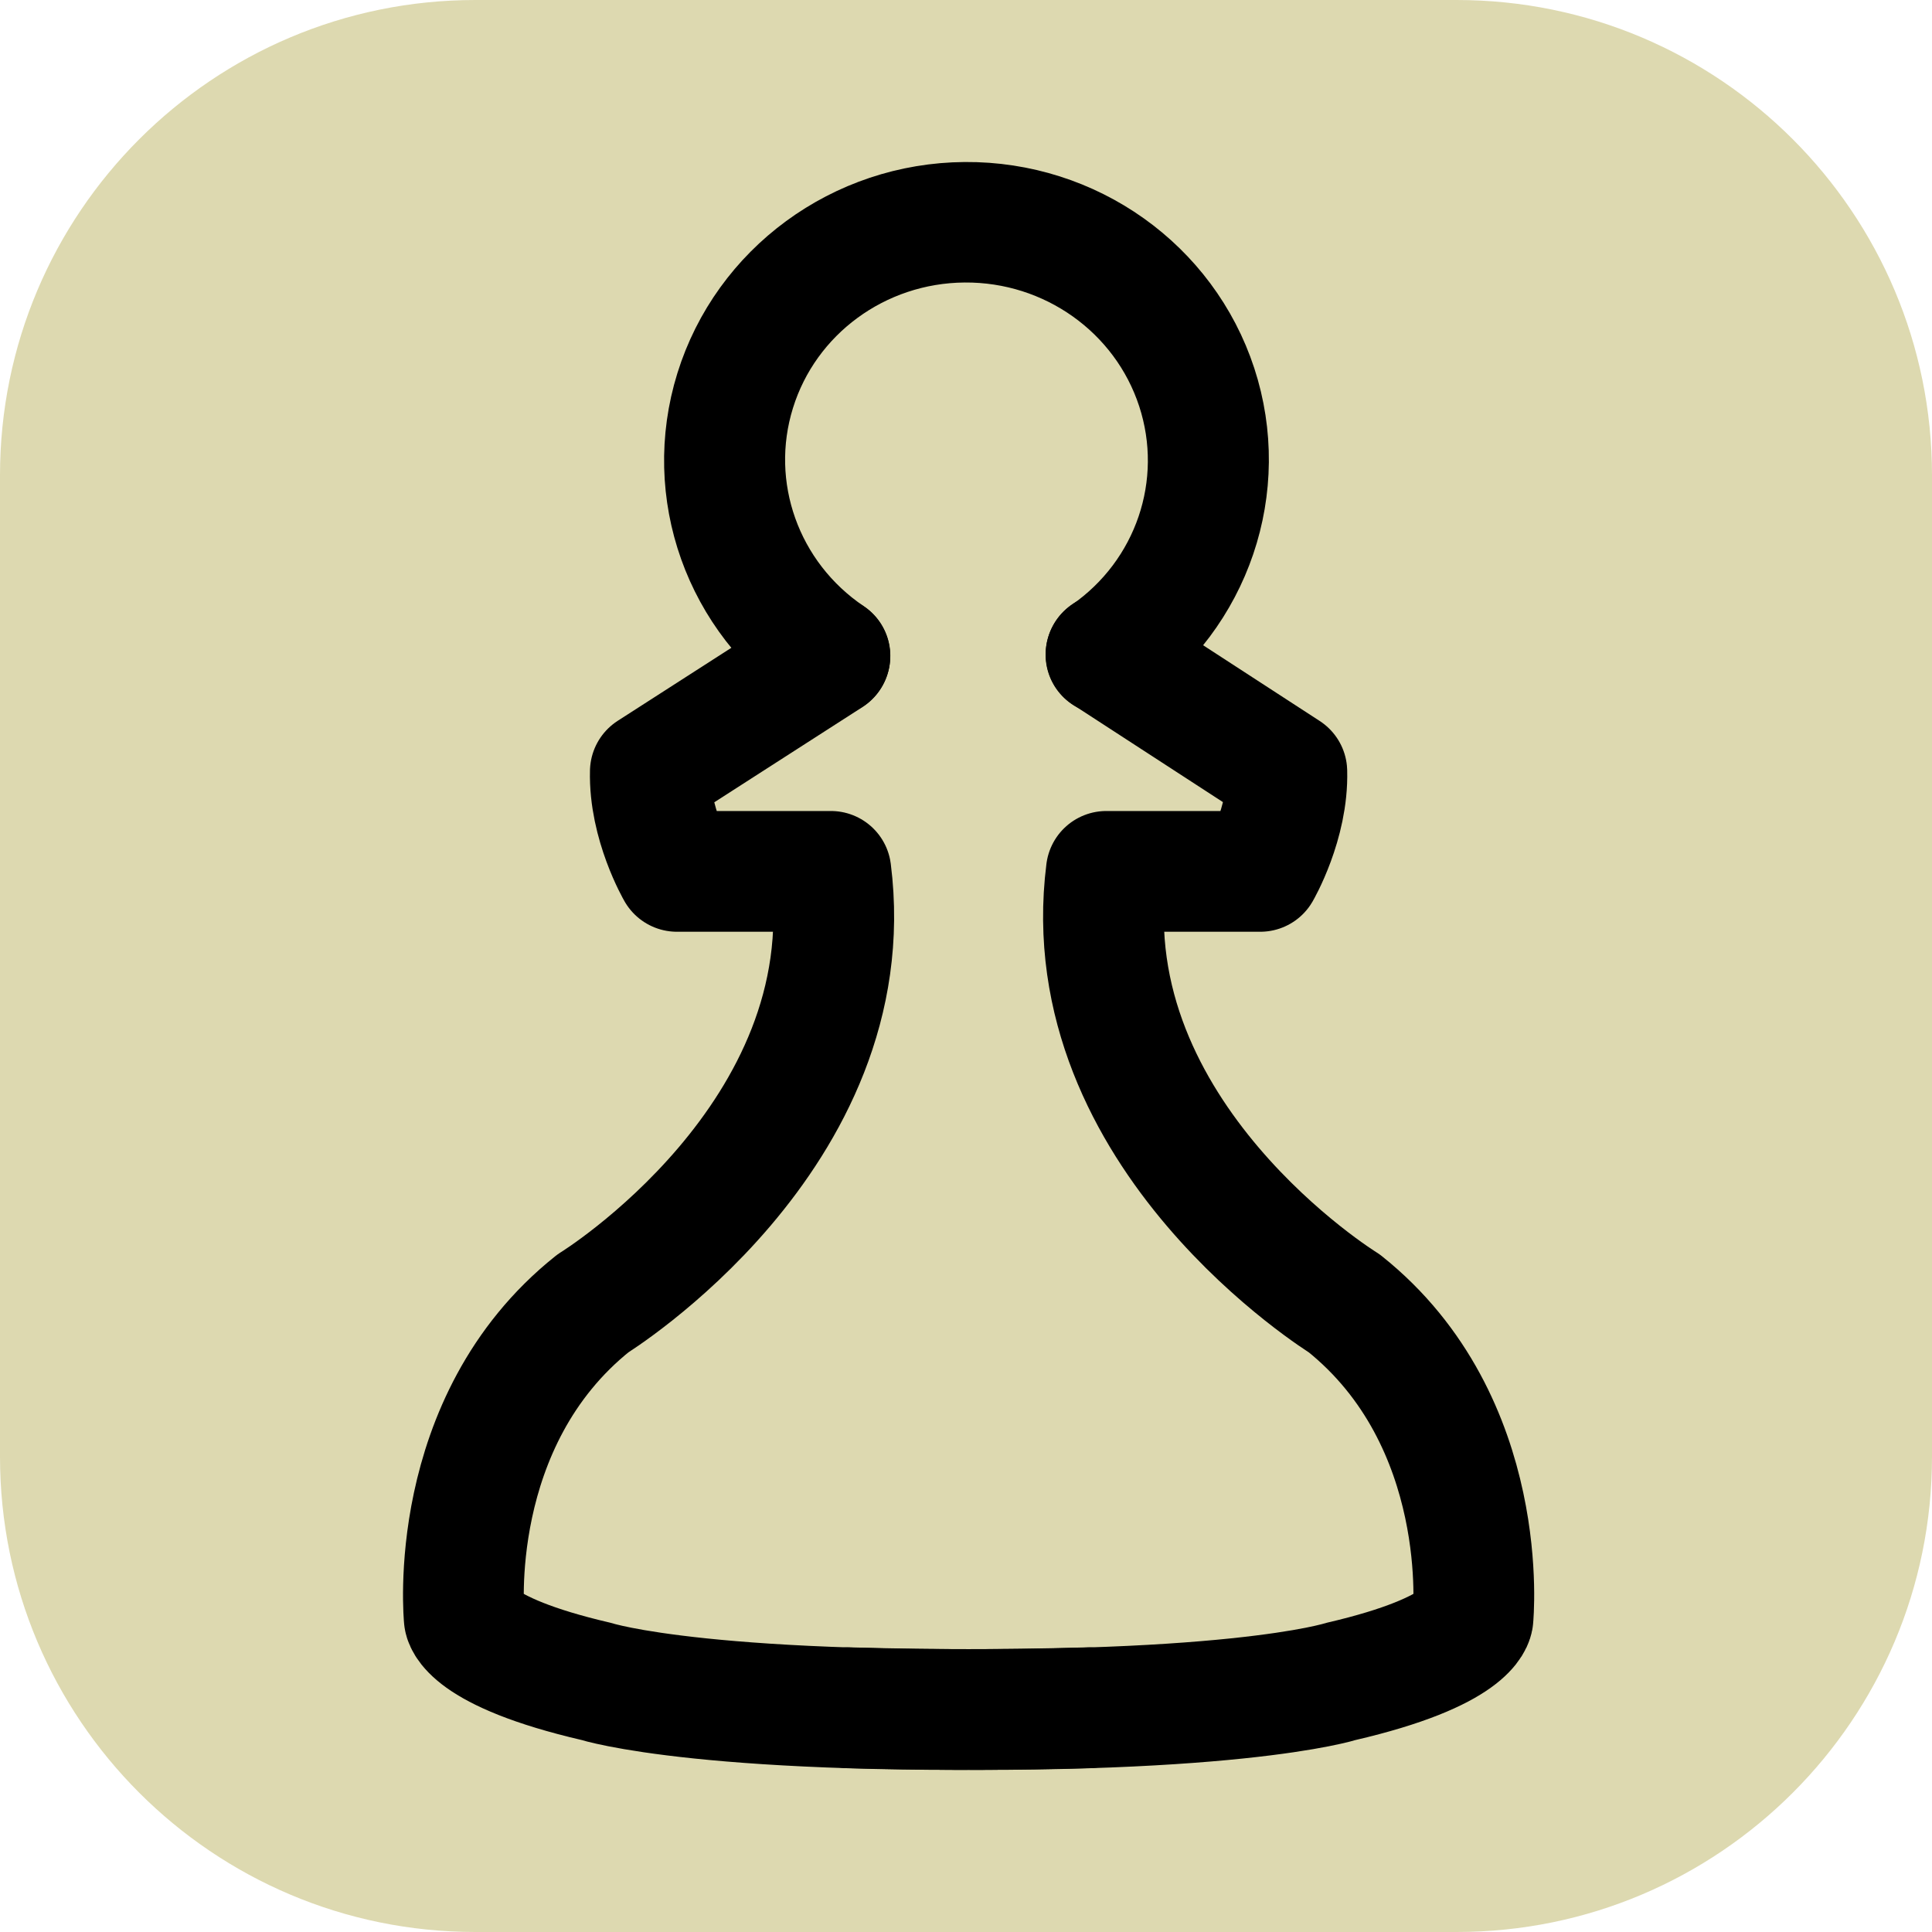
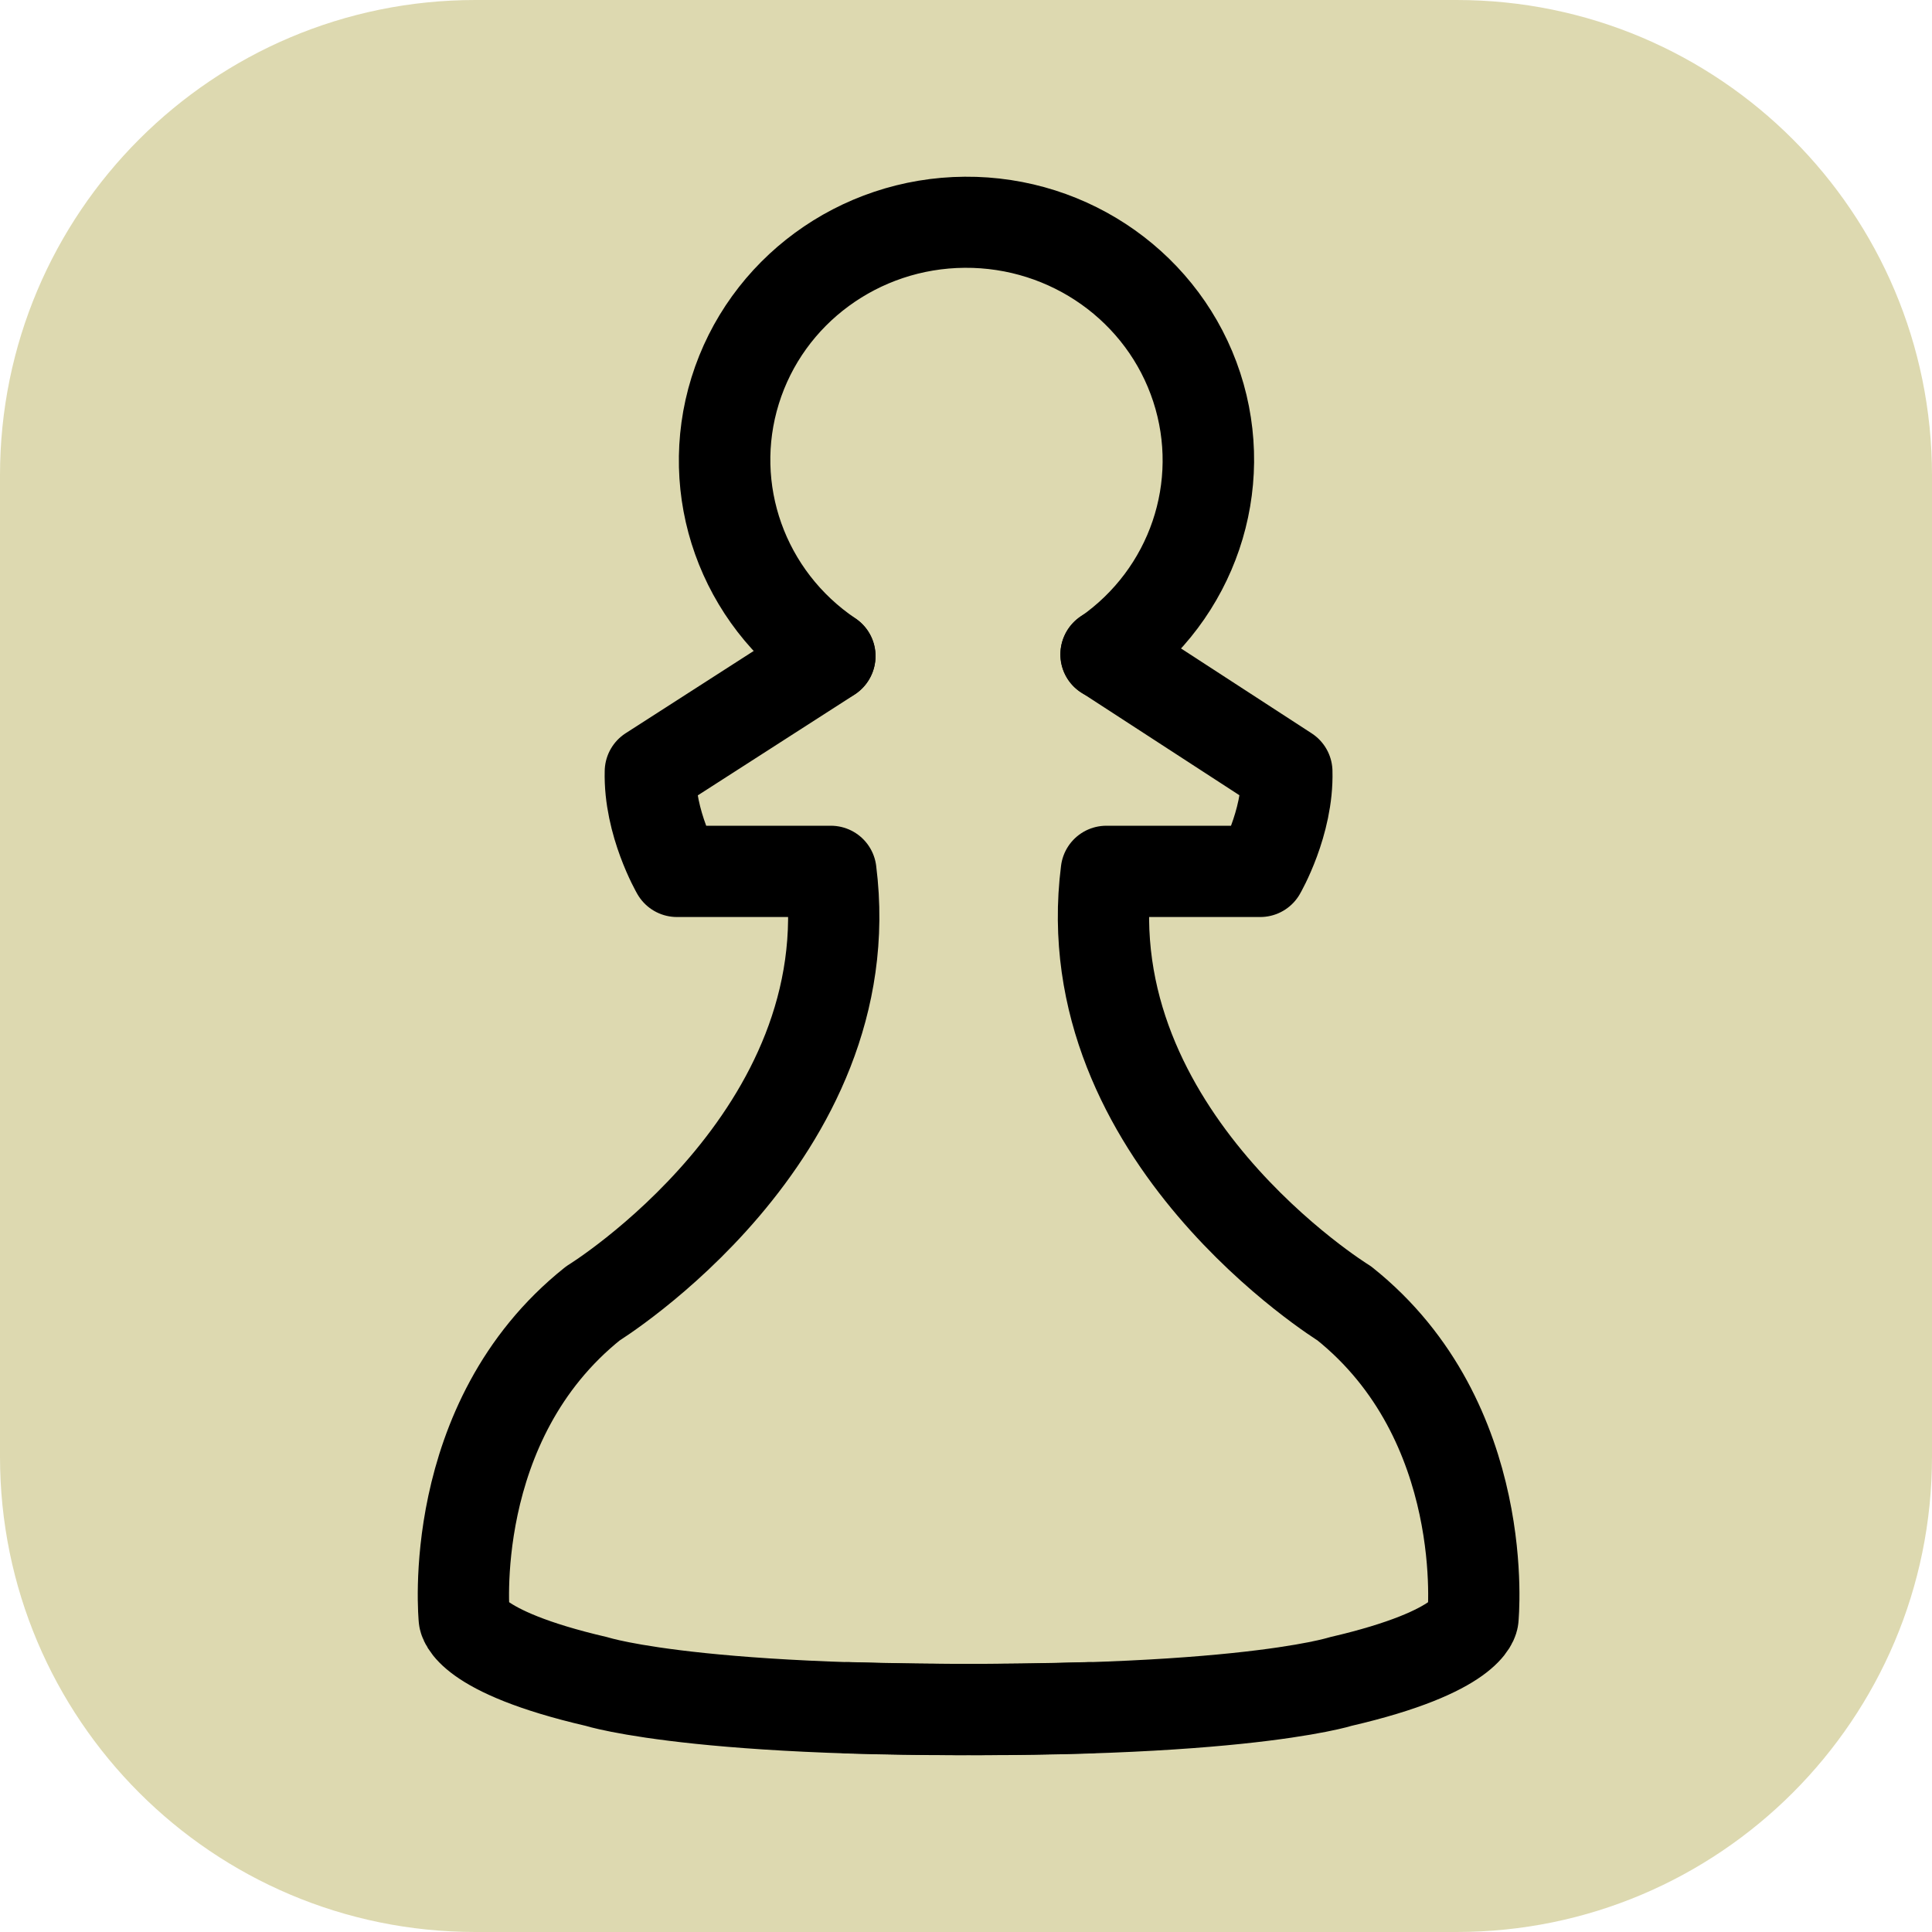
<svg xmlns="http://www.w3.org/2000/svg" width="800px" height="800px" viewBox="0 0 50.8 50.8" xml:space="preserve">
  <rect x="0" y="0" width="50.8" height="50.8" rx="12.5" ry="12.5" fill="#ddd9b0" />
  <g style="stroke-width:1;stroke-dasharray:none">
-     <path d="m29.084 17.202 4.752 3.087c.037 1.357-.699 2.623-.699 2.623H29.09c-.883 6.963 6.255 11.358 6.255 11.358 3.9 3.11 3.385 8.283 3.385 8.283s-.055.867-3.476 1.66c0 0-2.98.96-12.944.69" style="fill:none;stroke:#000;stroke-width:3.175;stroke-linecap:round;stroke-linejoin:round;stroke-dasharray:none" />
-     <path d="m21.82 17.256-4.72 3.033c-.036 1.357.7 2.623.7 2.623h4.047c.883 6.963-6.255 11.358-6.255 11.358-3.9 3.11-3.385 8.283-3.385 8.283s.055.867 3.476 1.66c0 0 2.979.96 12.944.69" style="fill:none;stroke:#000;stroke-width:3.175;stroke-linecap:round;stroke-linejoin:round;stroke-dasharray:none" />
-     <path d="M11.13-25.59a6.26 6.352 0 0 1-6.122 4.238A6.26 6.352 0 0 1-.81-26.011a6.26 6.352 0 0 1 2.64-7.027 6.26 6.352 0 0 1 7.397.453" style="fill:none;stroke:#000;stroke-width:3.175;stroke-linecap:round;stroke-linejoin:round;stroke-dasharray:none" transform="matrix(-.26297 .9648 -.96701 -.25472 0 0)" />
+     <path d="m29.084 17.202 4.752 3.087c.037 1.357-.699 2.623-.699 2.623H29.09c-.883 6.963 6.255 11.358 6.255 11.358 3.9 3.11 3.385 8.283 3.385 8.283s-.055.867-3.476 1.66c0 0-2.98.96-12.944.69" style="fill:none;stroke:#000;stroke-width:2.4;stroke-linecap:round;stroke-linejoin:round;stroke-dasharray:none" />
+     <path d="m21.82 17.256-4.72 3.033c-.036 1.357.7 2.623.7 2.623h4.047c.883 6.963-6.255 11.358-6.255 11.358-3.9 3.11-3.385 8.283-3.385 8.283s.055.867 3.476 1.66c0 0 2.979.96 12.944.69" style="fill:none;stroke:#000;stroke-width:2.4;stroke-linecap:round;stroke-linejoin:round;stroke-dasharray:none" />
+     <path d="M11.13-25.59a6.26 6.352 0 0 1-6.122 4.238A6.26 6.352 0 0 1-.81-26.011a6.26 6.352 0 0 1 2.64-7.027 6.26 6.352 0 0 1 7.397.453" style="fill:none;stroke:#000;stroke-width:2.4;stroke-linecap:round;stroke-linejoin:round;stroke-dasharray:none" transform="matrix(-.26297 .9648 -.96701 -.25472 0 0)" />
  </g>
</svg>
